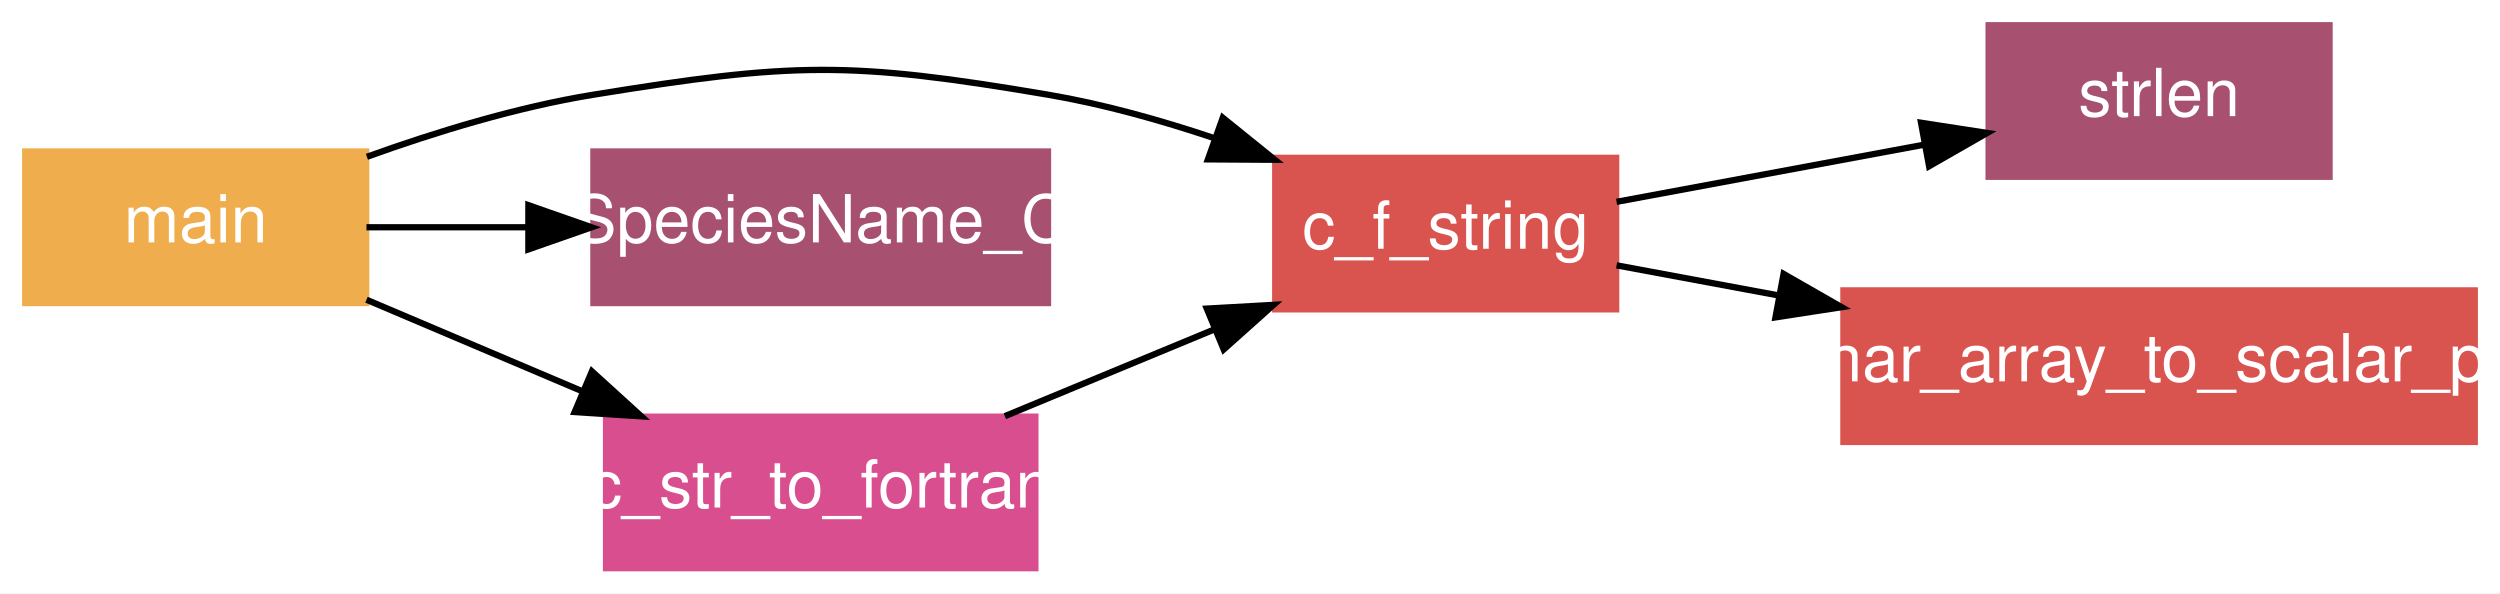
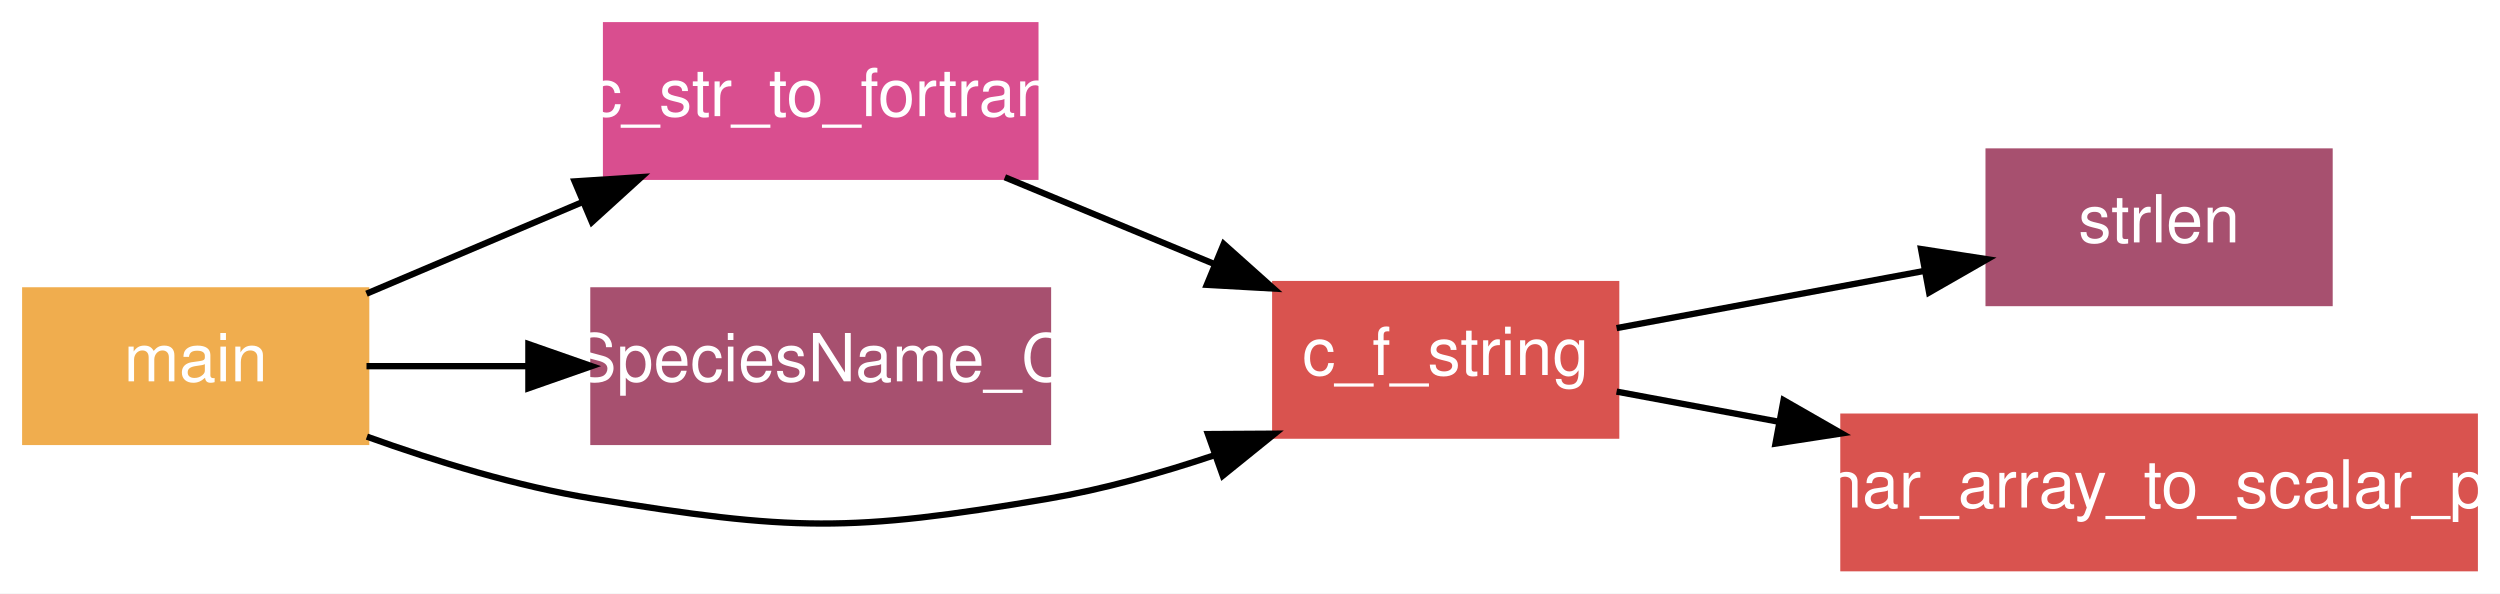
<svg xmlns="http://www.w3.org/2000/svg" xmlns:xlink="http://www.w3.org/1999/xlink" width="396pt" height="94pt" viewBox="0.00 0.00 396.00 94.00">
  <g id="call~~graph~~CallGraph" class="graph" transform="scale(1 1) rotate(0) translate(4 90)">
    <polygon fill="#ffffff" stroke="transparent" points="-4,4 -4,-90 392,-90 392,4 -4,4" />
    <g id="call~~graph~~CallGraph_node1" class="node">
      <g id="a_call~~graph~~CallGraph_node1">
+         <a xlink:href="../proc/c_str_to_fortran.html" xlink:title="c_str_to_fortran">
+           <polygon fill="#d94e8f" stroke="#d94e8f" points="160,-86 92,-86 92,-62 160,-62 160,-86" />
+           <text text-anchor="middle" x="126" y="-71.6" font-family="Helvetica,sans-Serif" font-size="10.50" fill="#ffffff">c_str_to_fortran</text>
+         </a>
+       </g>
+     </g>
+     <g id="call~~graph~~CallGraph_node3" class="node">
+       <g id="a_call~~graph~~CallGraph_node3">
        <a xlink:href="../proc/c_f_string.html" xlink:title="c_f_string">
-           <polygon fill="#d9534f" stroke="#d9534f" points="252,-65 198,-65 198,-41 252,-41 252,-65" />
-           <text text-anchor="middle" x="225" y="-50.6" font-family="Helvetica,sans-Serif" font-size="10.50" fill="#ffffff">c_f_string</text>
+           <polygon fill="#d9534f" stroke="#d9534f" points="252,-45 198,-45 198,-21 252,-21 252,-45" />
+           <text text-anchor="middle" x="225" y="-30.6" font-family="Helvetica,sans-Serif" font-size="10.50" fill="#ffffff">c_f_string</text>
+         </a>
+       </g>
+     </g>
+     <g id="call~~graph~~CallGraph_edge1" class="edge">
+       <path fill="none" stroke="#000000" d="M155.168,-61.92C165.579,-57.609 177.442,-52.696 188.399,-48.158" />
+       <polygon fill="#000000" stroke="#000000" points="189.835,-51.352 197.735,-44.292 187.157,-44.884 189.835,-51.352" />
+     </g>
+     <g id="call~~graph~~CallGraph_node2" class="node">
+       <g id="a_call~~graph~~CallGraph_node2">
+         <a xlink:href="../interface/speciesname_c.html" xlink:title="SpeciesName_C">
+           <polygon fill="#a7506f" stroke="#a7506f" points="162,-44 90,-44 90,-20 162,-20 162,-44" />
+           <text text-anchor="middle" x="126" y="-29.6" font-family="Helvetica,sans-Serif" font-size="10.50" fill="#ffffff">SpeciesName_C</text>
        </a>
      </g>
    </g>
    <g id="call~~graph~~CallGraph_node4" class="node">
      <g id="a_call~~graph~~CallGraph_node4">
        <a xlink:href="../interface/strlen.html" xlink:title="strlen">
-           <polygon fill="#a7506f" stroke="#a7506f" points="365,-86 311,-86 311,-62 365,-62 365,-86" />
-           <text text-anchor="middle" x="338" y="-71.6" font-family="Helvetica,sans-Serif" font-size="10.50" fill="#ffffff">strlen</text>
+           <polygon fill="#a7506f" stroke="#a7506f" points="365,-66 311,-66 311,-42 365,-42 365,-66" />
+           <text text-anchor="middle" x="338" y="-51.6" font-family="Helvetica,sans-Serif" font-size="10.50" fill="#ffffff">strlen</text>
        </a>
      </g>
    </g>
-     <g id="call~~graph~~CallGraph_edge1" class="edge">
-       <path fill="none" stroke="#000000" d="M252.066,-58.03C266.635,-60.737 284.826,-64.118 300.715,-67.071" />
-       <polygon fill="#000000" stroke="#000000" points="300.292,-70.552 310.763,-68.938 301.571,-63.67 300.292,-70.552" />
+     <g id="call~~graph~~CallGraph_edge2" class="edge">
+       <path fill="none" stroke="#000000" d="M252.066,-38.03C266.635,-40.737 284.826,-44.118 300.715,-47.071" />
+       <polygon fill="#000000" stroke="#000000" points="300.292,-50.552 310.763,-48.938 301.571,-43.67 300.292,-50.552" />
    </g>
    <g id="call~~graph~~CallGraph_node6" class="node">
-       <polygon fill="#d9534f" stroke="#d9534f" points="388,-44 288,-44 288,-20 388,-20 388,-44" />
-       <text text-anchor="middle" x="338" y="-29.6" font-family="Helvetica,sans-Serif" font-size="10.50" fill="#ffffff">char_array_to_scalar_ptr</text>
-     </g>
-     <g id="call~~graph~~CallGraph_edge2" class="edge">
-       <path fill="none" stroke="#000000" d="M252.066,-47.97C259.846,-46.524 268.659,-44.886 277.603,-43.224" />
-       <polygon fill="#000000" stroke="#000000" points="278.517,-46.614 287.709,-41.346 277.238,-39.732 278.517,-46.614" />
-     </g>
-     <g id="call~~graph~~CallGraph_node2" class="node">
-       <g id="a_call~~graph~~CallGraph_node2">
-         <a xlink:href="../interface/speciesname_c.html" xlink:title="SpeciesName_C">
-           <polygon fill="#a7506f" stroke="#a7506f" points="162,-66 90,-66 90,-42 162,-42 162,-66" />
-           <text text-anchor="middle" x="126" y="-51.6" font-family="Helvetica,sans-Serif" font-size="10.50" fill="#ffffff">SpeciesName_C</text>
-         </a>
-       </g>
-     </g>
-     <g id="call~~graph~~CallGraph_node3" class="node">
-       <g id="a_call~~graph~~CallGraph_node3">
-         <a xlink:href="../proc/c_str_to_fortran.html" xlink:title="c_str_to_fortran">
-           <polygon fill="#d94e8f" stroke="#d94e8f" points="160,-24 92,-24 92,0 160,0 160,-24" />
-           <text text-anchor="middle" x="126" y="-9.6" font-family="Helvetica,sans-Serif" font-size="10.50" fill="#ffffff">c_str_to_fortran</text>
-         </a>
-       </g>
+       <polygon fill="#d9534f" stroke="#d9534f" points="388,-24 288,-24 288,0 388,0 388,-24" />
+       <text text-anchor="middle" x="338" y="-9.6" font-family="Helvetica,sans-Serif" font-size="10.50" fill="#ffffff">char_array_to_scalar_ptr</text>
    </g>
    <g id="call~~graph~~CallGraph_edge3" class="edge">
-       <path fill="none" stroke="#000000" d="M155.168,-24.08C165.579,-28.391 177.442,-33.304 188.399,-37.842" />
-       <polygon fill="#000000" stroke="#000000" points="187.157,-41.116 197.735,-41.708 189.835,-34.648 187.157,-41.116" />
+       <path fill="none" stroke="#000000" d="M252.066,-27.97C259.846,-26.524 268.659,-24.886 277.603,-23.224" />
+       <polygon fill="#000000" stroke="#000000" points="278.517,-26.614 287.709,-21.346 277.238,-19.732 278.517,-26.614" />
    </g>
    <g id="call~~graph~~CallGraph_node5" class="node">
      <g id="a_call~~graph~~CallGraph_node5">
        <a xlink:href="../program/main.html" xlink:title="main">
-           <polygon fill="#f0ad4e" stroke="#f0ad4e" points="54,-66 0,-66 0,-42 54,-42 54,-66" />
-           <text text-anchor="middle" x="27" y="-51.6" font-family="Helvetica,sans-Serif" font-size="10.50" fill="#ffffff">main</text>
+           <polygon fill="#f0ad4e" stroke="#f0ad4e" points="54,-44 0,-44 0,-20 54,-20 54,-44" />
+           <text text-anchor="middle" x="27" y="-29.6" font-family="Helvetica,sans-Serif" font-size="10.50" fill="#ffffff">main</text>
        </a>
      </g>
    </g>
-     <g id="call~~graph~~CallGraph_edge6" class="edge">
-       <path fill="none" stroke="#000000" d="M54.117,-65.164C65.062,-69.106 77.937,-73.042 90,-75 121.587,-80.126 130.45,-80.35 162,-75 170.702,-73.524 179.805,-70.978 188.298,-68.13" />
-       <polygon fill="#000000" stroke="#000000" points="189.687,-71.351 197.929,-64.693 187.334,-64.758 189.687,-71.351" />
+     <g id="call~~graph~~CallGraph_edge4" class="edge">
+       <path fill="none" stroke="#000000" d="M54.052,-43.477C64.608,-47.955 76.891,-53.166 88.289,-58.001" />
+       <polygon fill="#000000" stroke="#000000" points="87.025,-61.267 97.597,-61.95 89.758,-54.823 87.025,-61.267" />
    </g>
    <g id="call~~graph~~CallGraph_edge5" class="edge">
-       <path fill="none" stroke="#000000" d="M54.052,-54C61.953,-54 70.821,-54 79.562,-54" />
-       <polygon fill="#000000" stroke="#000000" points="79.698,-57.5 89.698,-54 79.698,-50.5 79.698,-57.5" />
+       <path fill="none" stroke="#000000" d="M54.052,-32C61.953,-32 70.821,-32 79.562,-32" />
+       <polygon fill="#000000" stroke="#000000" points="79.698,-35.5 89.698,-32 79.698,-28.5 79.698,-35.5" />
    </g>
-     <g id="call~~graph~~CallGraph_edge4" class="edge">
-       <path fill="none" stroke="#000000" d="M54.052,-42.523C64.608,-38.045 76.891,-32.834 88.289,-27.999" />
-       <polygon fill="#000000" stroke="#000000" points="89.758,-31.177 97.597,-24.05 87.025,-24.733 89.758,-31.177" />
+     <g id="call~~graph~~CallGraph_edge6" class="edge">
+       <path fill="none" stroke="#000000" d="M54.117,-20.836C65.062,-16.894 77.937,-12.958 90,-11 121.587,-5.874 130.45,-5.65 162,-11 170.702,-12.476 179.805,-15.022 188.298,-17.87" />
+       <polygon fill="#000000" stroke="#000000" points="187.334,-21.242 197.929,-21.307 189.687,-14.649 187.334,-21.242" />
    </g>
  </g>
</svg>
